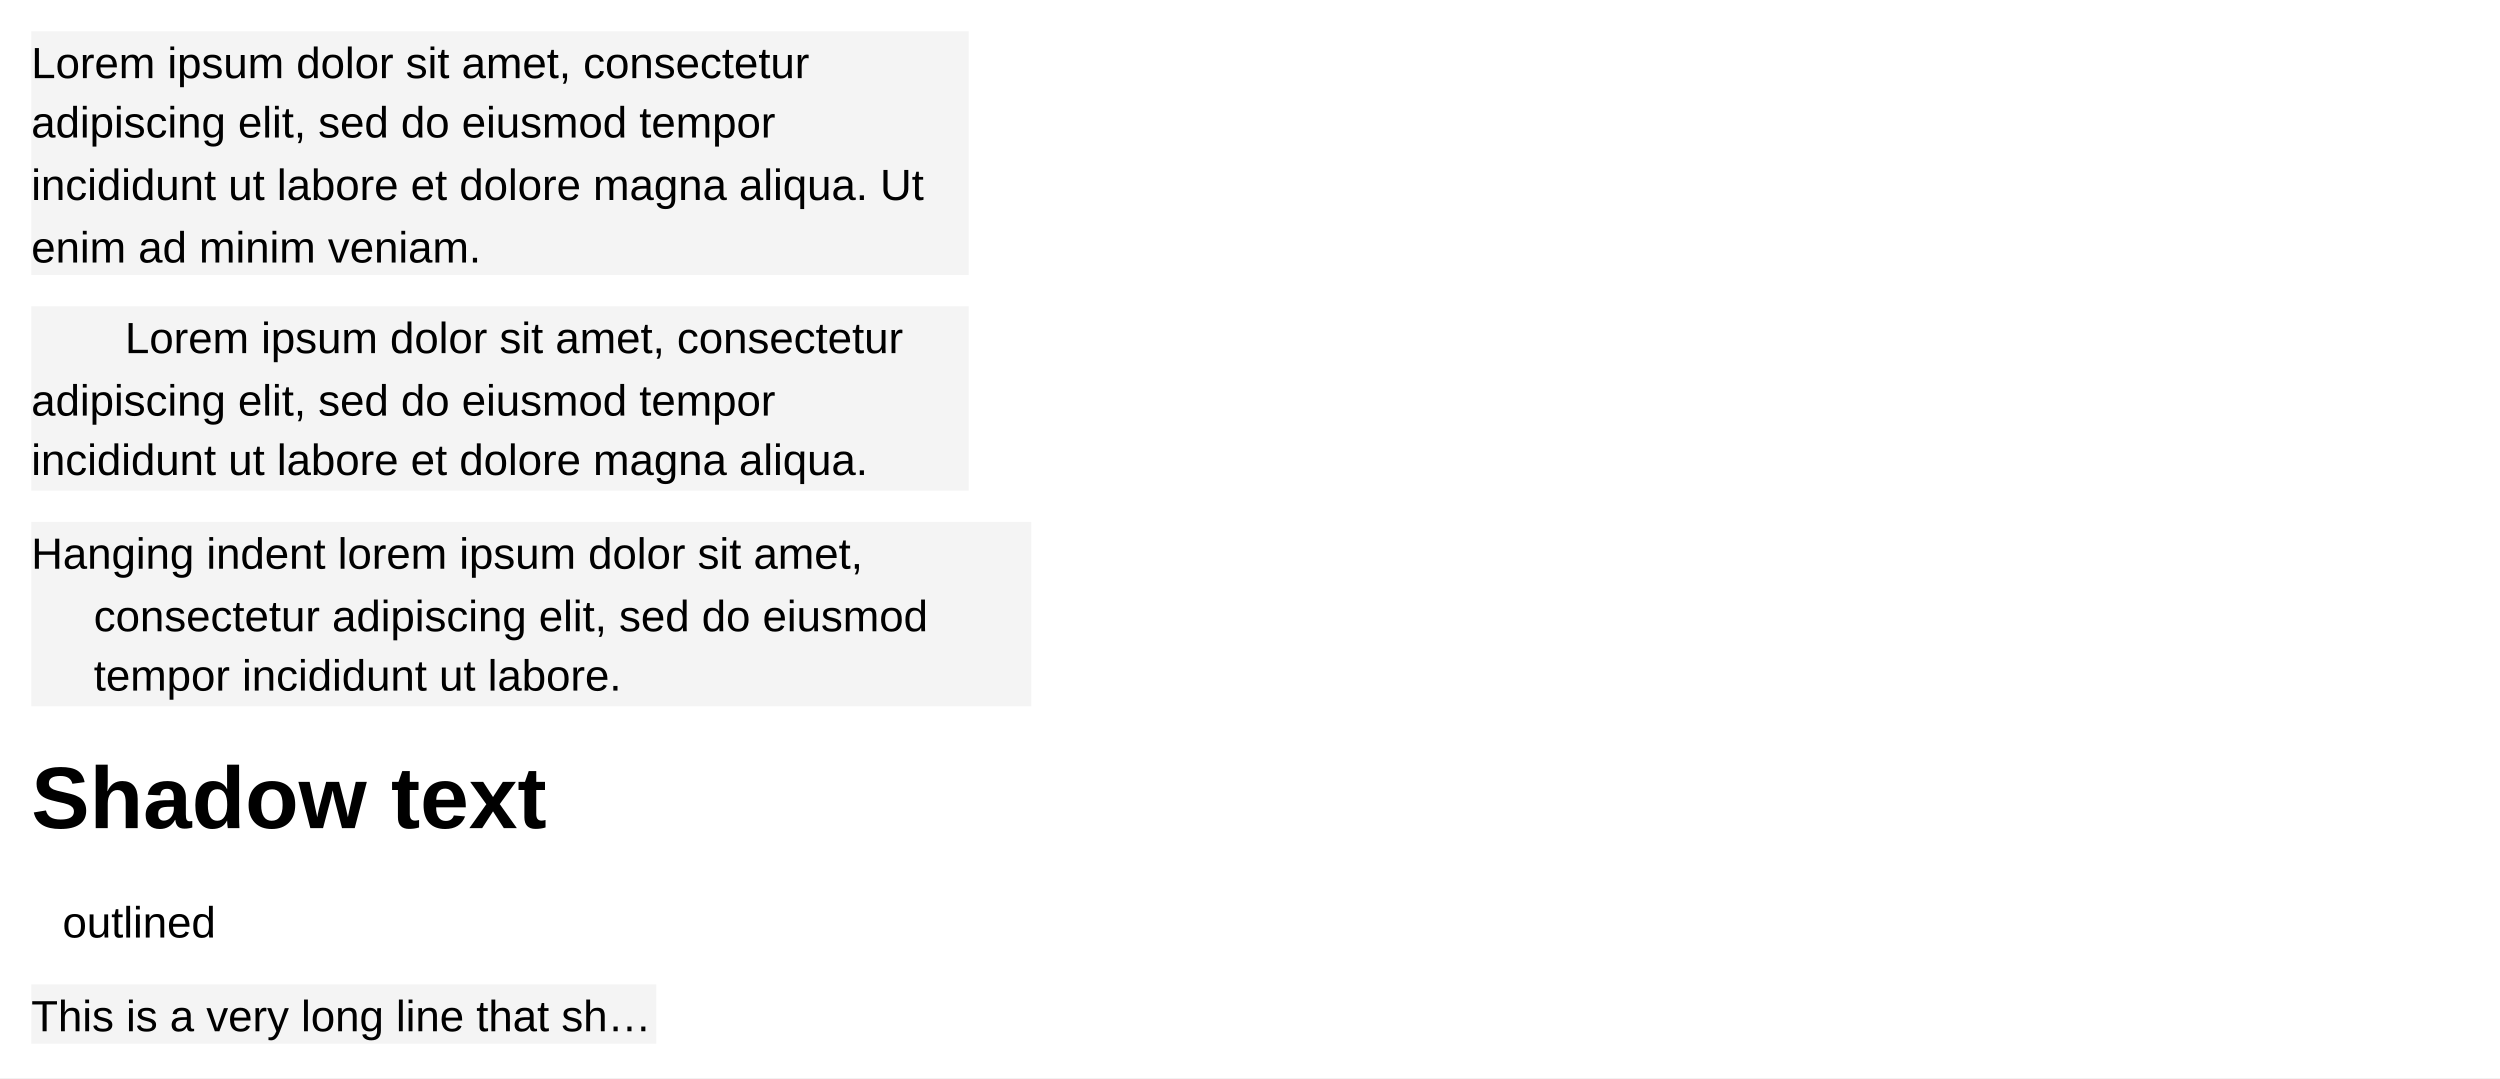
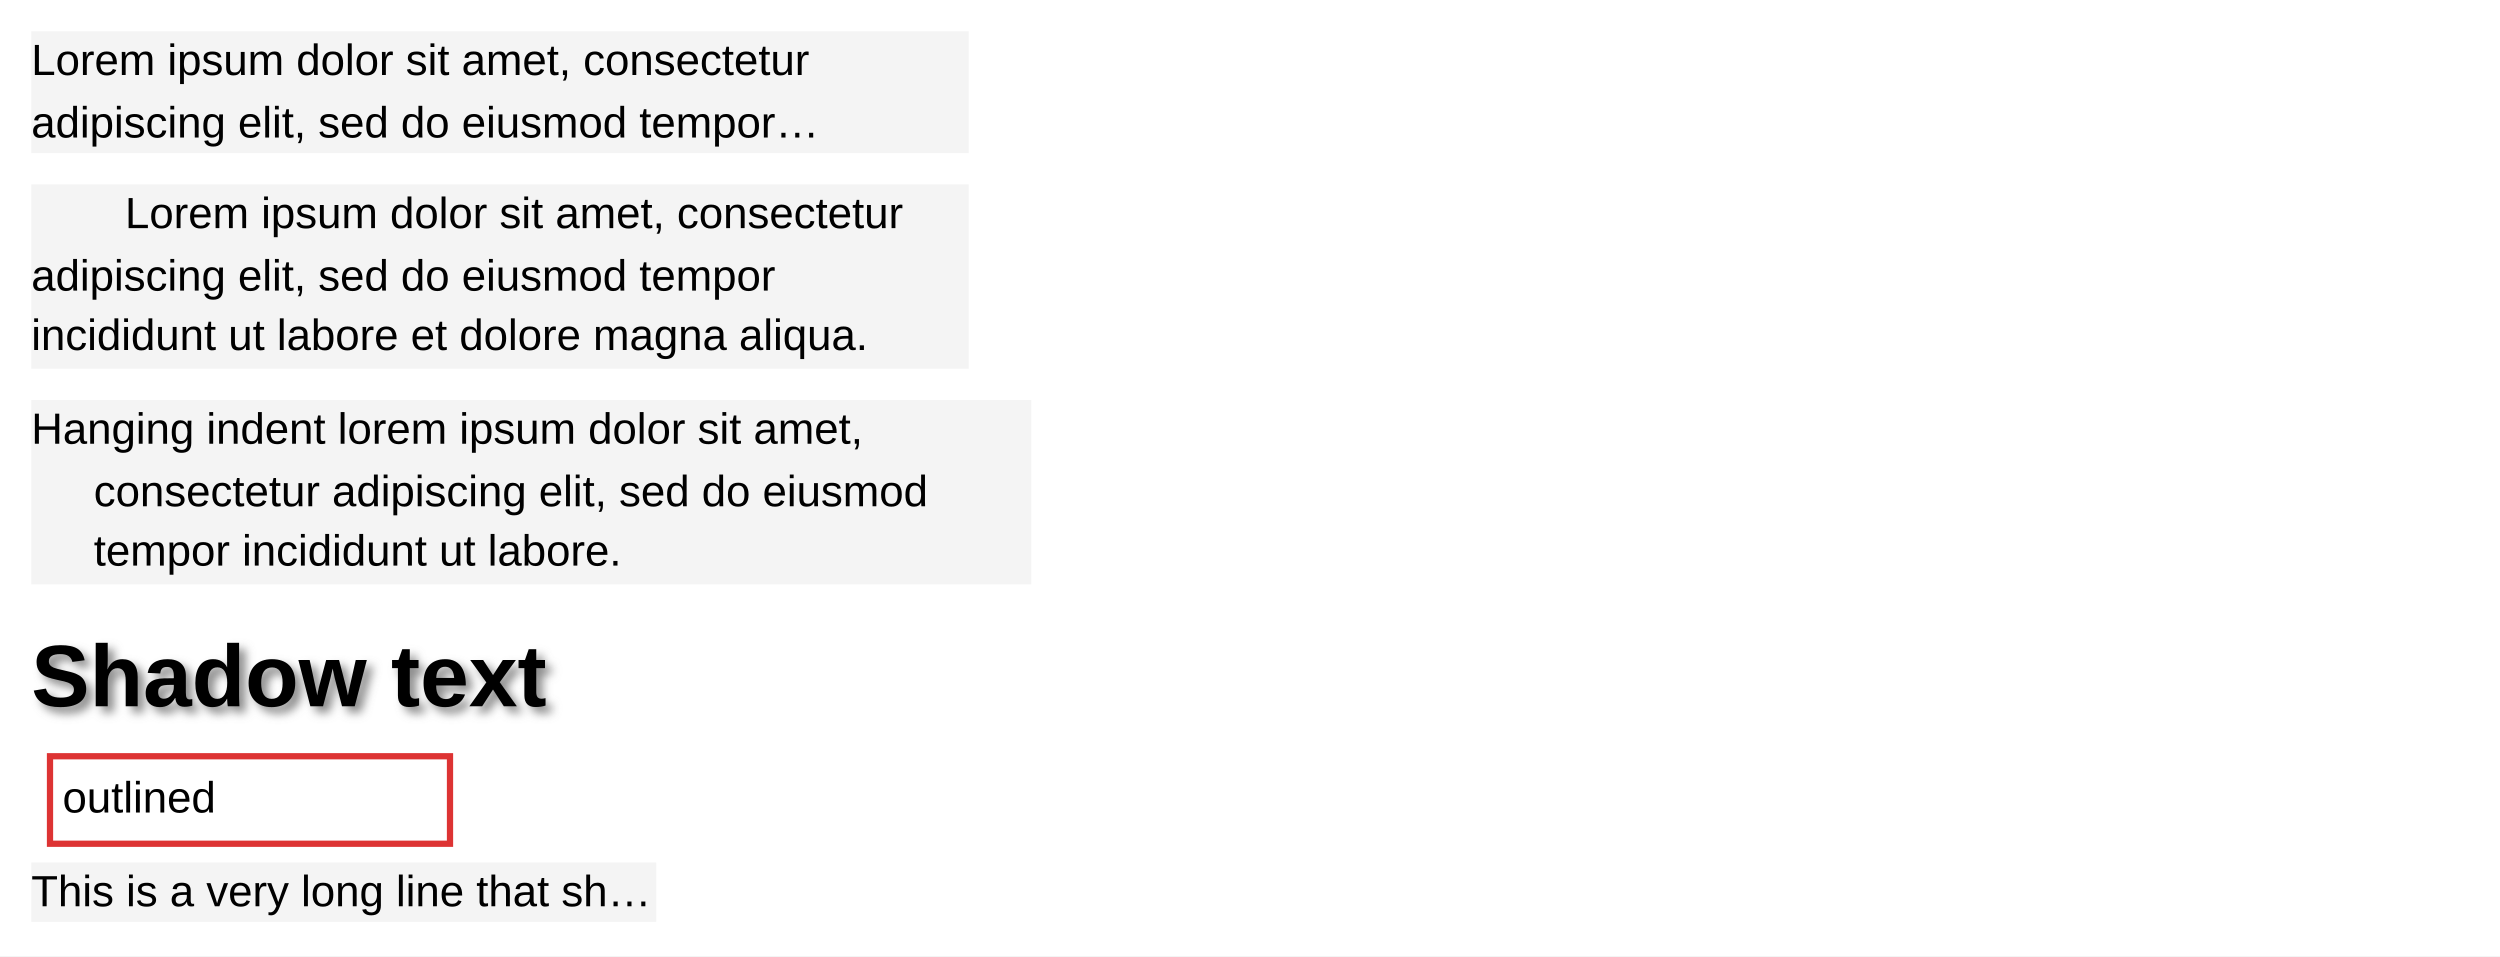
- <svg xmlns="http://www.w3.org/2000/svg" width="800" height="345" viewBox="0 0 800 345">
+ <svg xmlns="http://www.w3.org/2000/svg" width="800" height="306" viewBox="0 0 800 306">
  <rect width="100%" height="100%" fill="white" />
-   <rect x="10" y="10" width="300" height="78" rx="0" fill="#f4f4f4" fill-opacity="1" />
+   <rect x="10" y="10" width="300" height="39" rx="0" fill="#f4f4f4" fill-opacity="1" />
  <clipPath id="c1">
-     <rect x="10" y="10" width="300" height="78.4" rx="0" />
+     <rect x="10" y="10" width="300" height="39.2" rx="0" />
  </clipPath>
  <g clip-path="url(#c1)">
-     <text x="10" y="25" letter-spacing="0" font-family="Liberation Sans, sans-serif" font-size="14" font-weight="400" font-style="normal" fill="#000000" fill-opacity="1" xml:space="preserve">Lorem ipsum dolor sit amet, consectetur</text>
-     <text x="10" y="44" letter-spacing="0" font-family="Liberation Sans, sans-serif" font-size="14" font-weight="400" font-style="normal" fill="#000000" fill-opacity="1" xml:space="preserve">adipiscing elit, sed do eiusmod tempor</text>
-     <text x="10" y="64" letter-spacing="0" font-family="Liberation Sans, sans-serif" font-size="14" font-weight="400" font-style="normal" fill="#000000" fill-opacity="1" xml:space="preserve">incididunt ut labore et dolore magna aliqua. Ut</text>
-     <text x="10" y="84" letter-spacing="0" font-family="Liberation Sans, sans-serif" font-size="14" font-weight="400" font-style="normal" fill="#000000" fill-opacity="1" xml:space="preserve">enim ad minim veniam.</text>
+     <text x="10" y="24" letter-spacing="0" font-family="Liberation Sans, sans-serif" font-size="14" font-weight="400" font-style="normal" fill="#000000" fill-opacity="1" xml:space="preserve">Lorem ipsum dolor sit amet, consectetur</text>
+     <text x="10" y="44" letter-spacing="0" font-family="Liberation Sans, sans-serif" font-size="14" font-weight="400" font-style="normal" fill="#000000" fill-opacity="1" xml:space="preserve">adipiscing elit, sed do eiusmod tempor…</text>
  </g>
-   <rect x="10" y="98" width="300" height="59" rx="0" fill="#f4f4f4" fill-opacity="1" />
-   <text x="40" y="113" letter-spacing="0" font-family="Liberation Sans, sans-serif" font-size="14" font-weight="400" font-style="normal" fill="#000000" fill-opacity="1" xml:space="preserve">Lorem ipsum dolor sit amet, consectetur</text>
-   <text x="10" y="133" letter-spacing="0" font-family="Liberation Sans, sans-serif" font-size="14" font-weight="400" font-style="normal" fill="#000000" fill-opacity="1" xml:space="preserve">adipiscing elit, sed do eiusmod tempor</text>
-   <text x="10" y="152" letter-spacing="0" font-family="Liberation Sans, sans-serif" font-size="14" font-weight="400" font-style="normal" fill="#000000" fill-opacity="1" xml:space="preserve">incididunt ut labore et dolore magna aliqua.</text>
-   <rect x="10" y="167" width="320" height="59" rx="0" fill="#f4f4f4" fill-opacity="1" />
-   <text x="10" y="182" letter-spacing="0" font-family="Liberation Sans, sans-serif" font-size="14" font-weight="400" font-style="normal" fill="#000000" fill-opacity="1" xml:space="preserve">Hanging indent lorem ipsum dolor sit amet,</text>
-   <text x="30" y="202" letter-spacing="0" font-family="Liberation Sans, sans-serif" font-size="14" font-weight="400" font-style="normal" fill="#000000" fill-opacity="1" xml:space="preserve">consectetur adipiscing elit, sed do eiusmod</text>
-   <text x="30" y="221" letter-spacing="0" font-family="Liberation Sans, sans-serif" font-size="14" font-weight="400" font-style="normal" fill="#000000" fill-opacity="1" xml:space="preserve">tempor incididunt ut labore.</text>
-   <text x="10" y="265" letter-spacing="0" font-family="Liberation Sans, sans-serif" font-size="28" font-weight="700" font-style="normal" fill="#000000" fill-opacity="1" xml:space="preserve">Shadow text</text>
-   <text x="20" y="300" letter-spacing="0" font-family="Liberation Sans, sans-serif" font-size="14" font-weight="400" font-style="normal" fill="#000000" fill-opacity="1" xml:space="preserve">outlined</text>
-   <rect x="10" y="315" width="200" height="19" rx="0" fill="#f4f4f4" fill-opacity="1" />
-   <clipPath id="c2">
-     <rect x="10" y="314.8" width="200" height="19.6" rx="0" />
+   <rect x="10" y="59" width="300" height="59" rx="0" fill="#f4f4f4" fill-opacity="1" />
+   <text x="40" y="73" letter-spacing="0" font-family="Liberation Sans, sans-serif" font-size="14" font-weight="400" font-style="normal" fill="#000000" fill-opacity="1" xml:space="preserve">Lorem ipsum dolor sit amet, consectetur</text>
+   <text x="10" y="93" letter-spacing="0" font-family="Liberation Sans, sans-serif" font-size="14" font-weight="400" font-style="normal" fill="#000000" fill-opacity="1" xml:space="preserve">adipiscing elit, sed do eiusmod tempor</text>
+   <text x="10" y="112" letter-spacing="0" font-family="Liberation Sans, sans-serif" font-size="14" font-weight="400" font-style="normal" fill="#000000" fill-opacity="1" xml:space="preserve">incididunt ut labore et dolore magna aliqua.</text>
+   <rect x="10" y="128" width="320" height="59" rx="0" fill="#f4f4f4" fill-opacity="1" />
+   <text x="10" y="142" letter-spacing="0" font-family="Liberation Sans, sans-serif" font-size="14" font-weight="400" font-style="normal" fill="#000000" fill-opacity="1" xml:space="preserve">Hanging indent lorem ipsum dolor sit amet,</text>
+   <text x="30" y="162" letter-spacing="0" font-family="Liberation Sans, sans-serif" font-size="14" font-weight="400" font-style="normal" fill="#000000" fill-opacity="1" xml:space="preserve">consectetur adipiscing elit, sed do eiusmod</text>
+   <text x="30" y="181" letter-spacing="0" font-family="Liberation Sans, sans-serif" font-size="14" font-weight="400" font-style="normal" fill="#000000" fill-opacity="1" xml:space="preserve">tempor incididunt ut labore.</text>
+   <filter id="b2" x="-20%" y="-50%" width="140%" height="200%">
+     <feGaussianBlur stdDeviation="1.5" />
+   </filter>
+   <text filter="url(#b2)" x="12" y="228" letter-spacing="0" font-family="Liberation Sans, sans-serif" font-size="28" font-weight="700" font-style="normal" fill="#888888" fill-opacity="1" xml:space="preserve">Shadow text</text>
+   <text x="10" y="226" letter-spacing="0" font-family="Liberation Sans, sans-serif" font-size="28" font-weight="700" font-style="normal" fill="#000000" fill-opacity="1" xml:space="preserve">Shadow text</text>
+   <text x="20" y="260" letter-spacing="0" font-family="Liberation Sans, sans-serif" font-size="14" font-weight="400" font-style="normal" fill="#000000" fill-opacity="1" xml:space="preserve">outlined</text>
+   <rect x="16" y="242" width="128" height="28" rx="0" fill="none" stroke="#dd3333" stroke-opacity="1" stroke-width="2" />
+   <rect x="10" y="276" width="200" height="19" rx="0" fill="#f4f4f4" fill-opacity="1" />
+   <clipPath id="c3">
+     <rect x="10" y="275.6" width="200" height="19.6" rx="0" />
  </clipPath>
-   <g clip-path="url(#c2)">
-     <text x="10" y="330" letter-spacing="0" font-family="Liberation Sans, sans-serif" font-size="14" font-weight="400" font-style="normal" fill="#000000" fill-opacity="1" xml:space="preserve">This is a very long line that sh…</text>
+   <g clip-path="url(#c3)">
+     <text x="10" y="290" letter-spacing="0" font-family="Liberation Sans, sans-serif" font-size="14" font-weight="400" font-style="normal" fill="#000000" fill-opacity="1" xml:space="preserve">This is a very long line that sh…</text>
  </g>
</svg>
